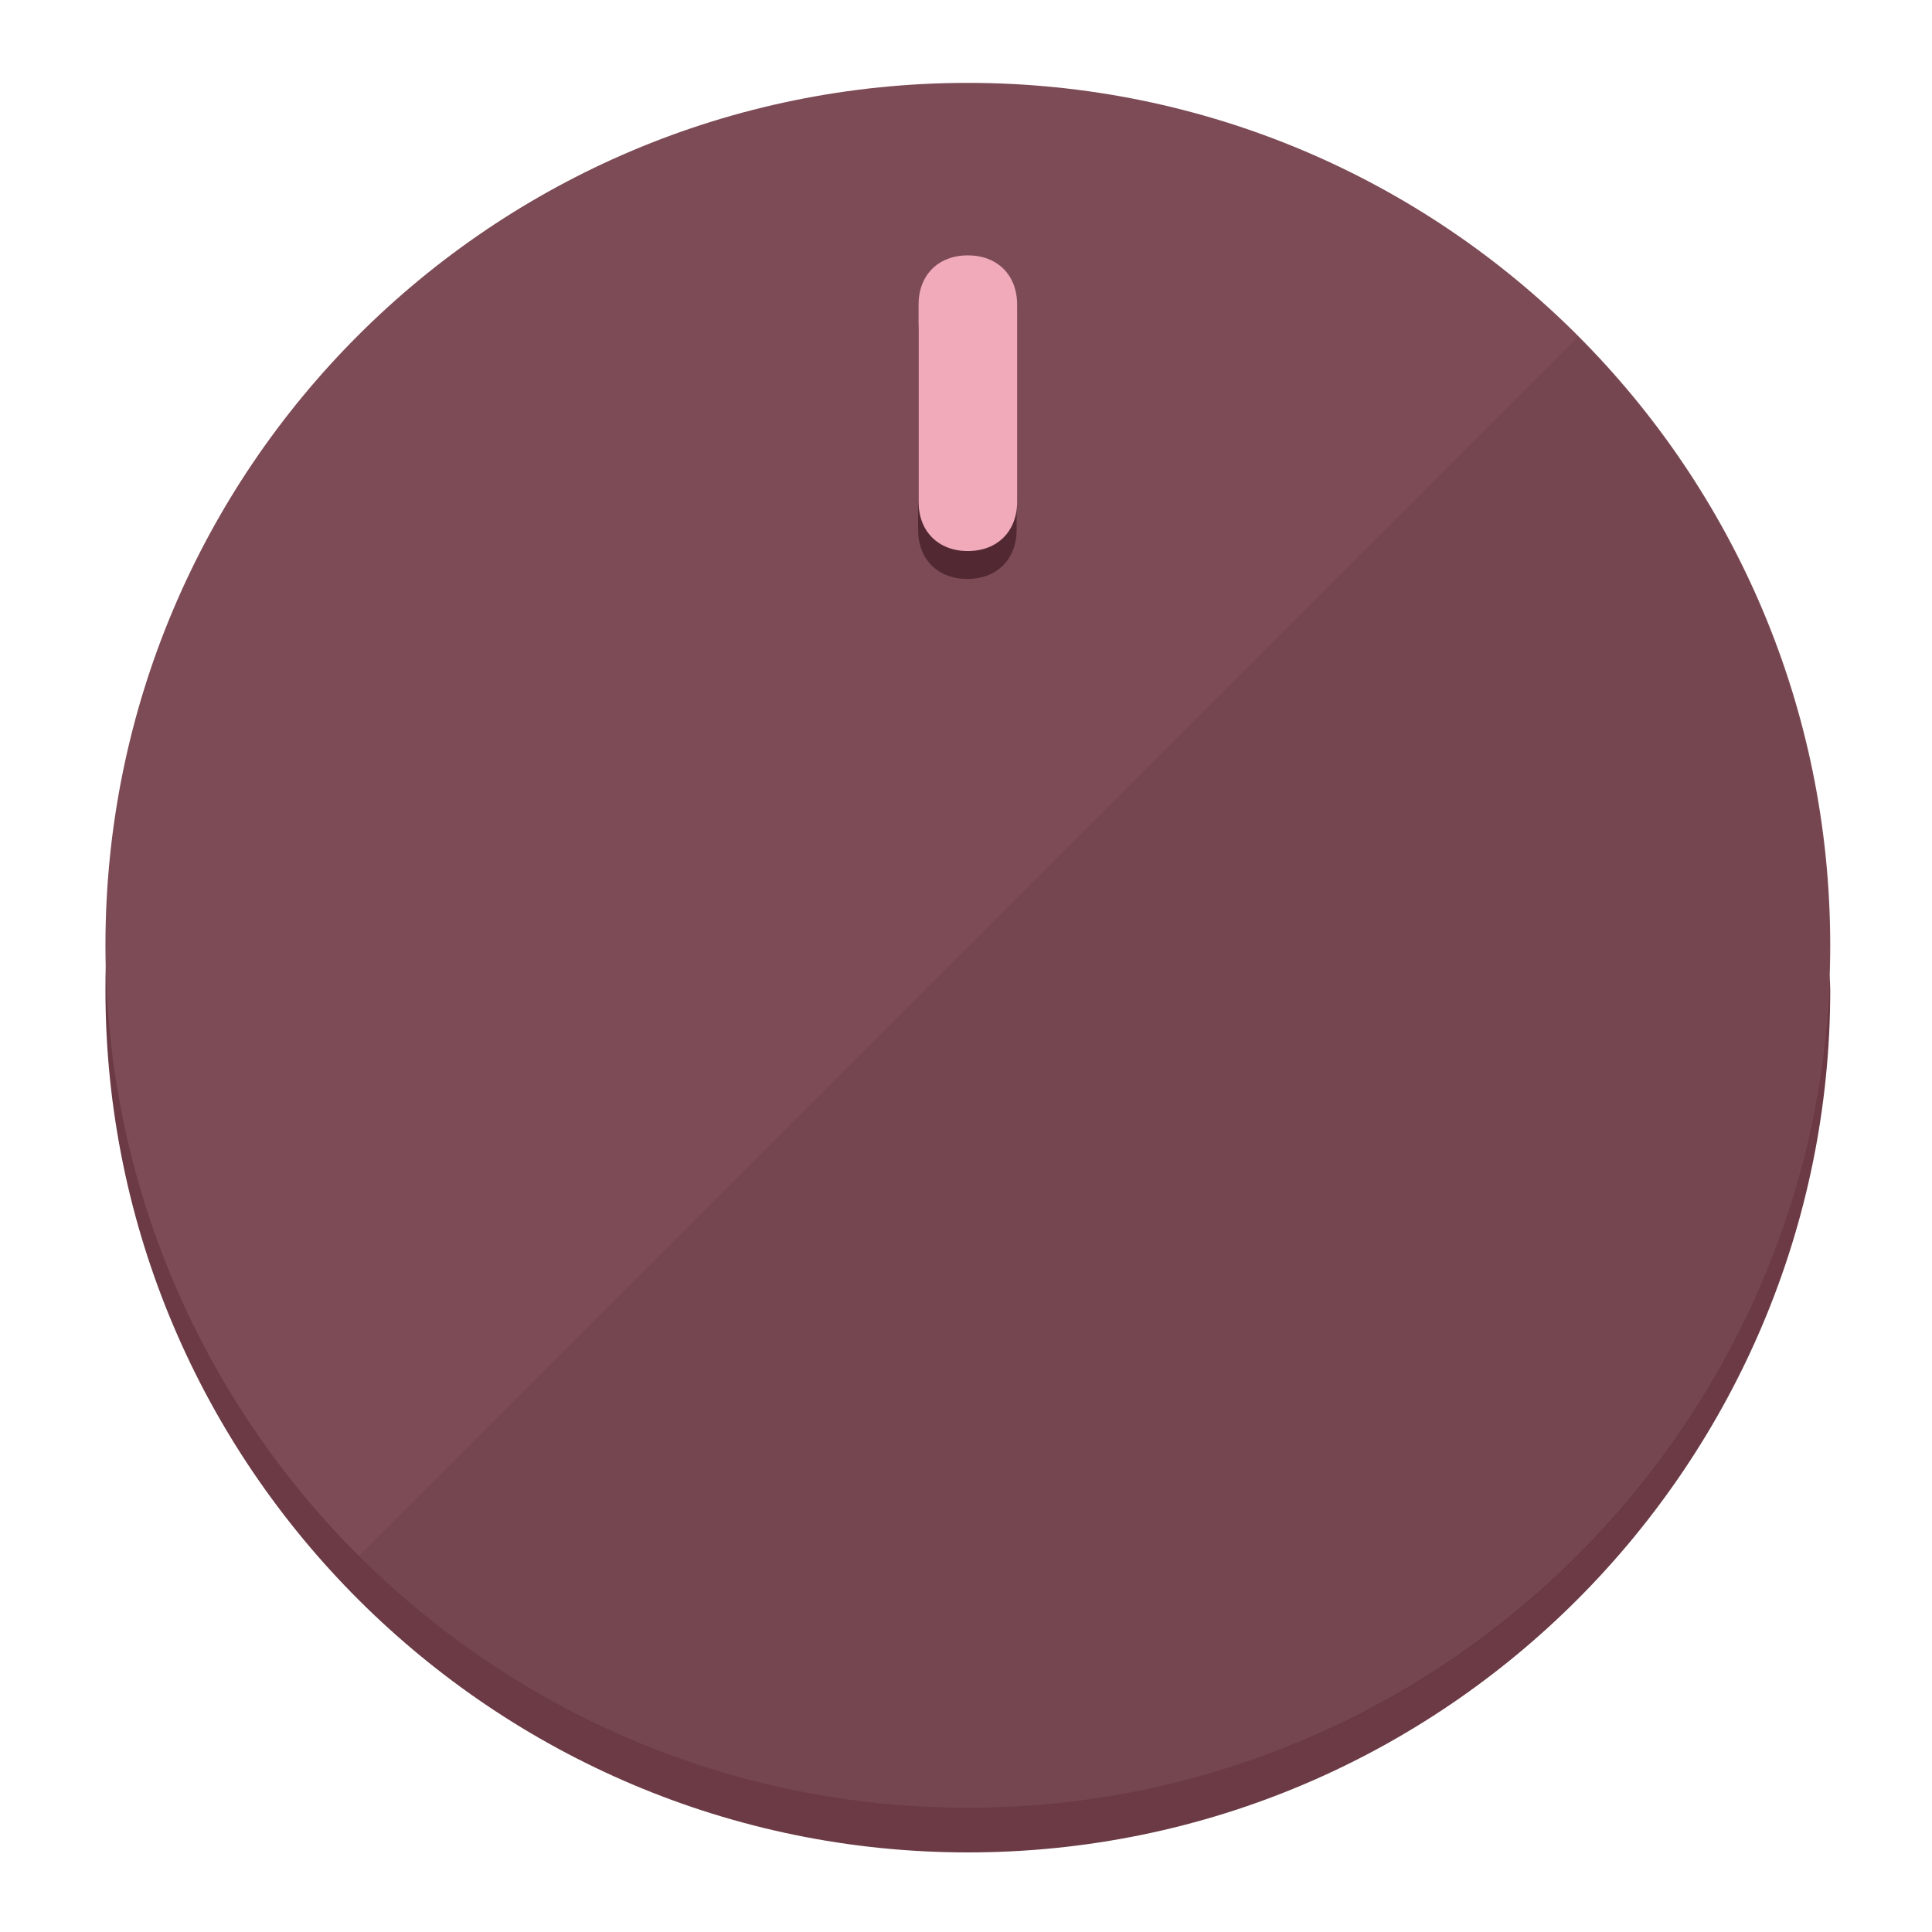
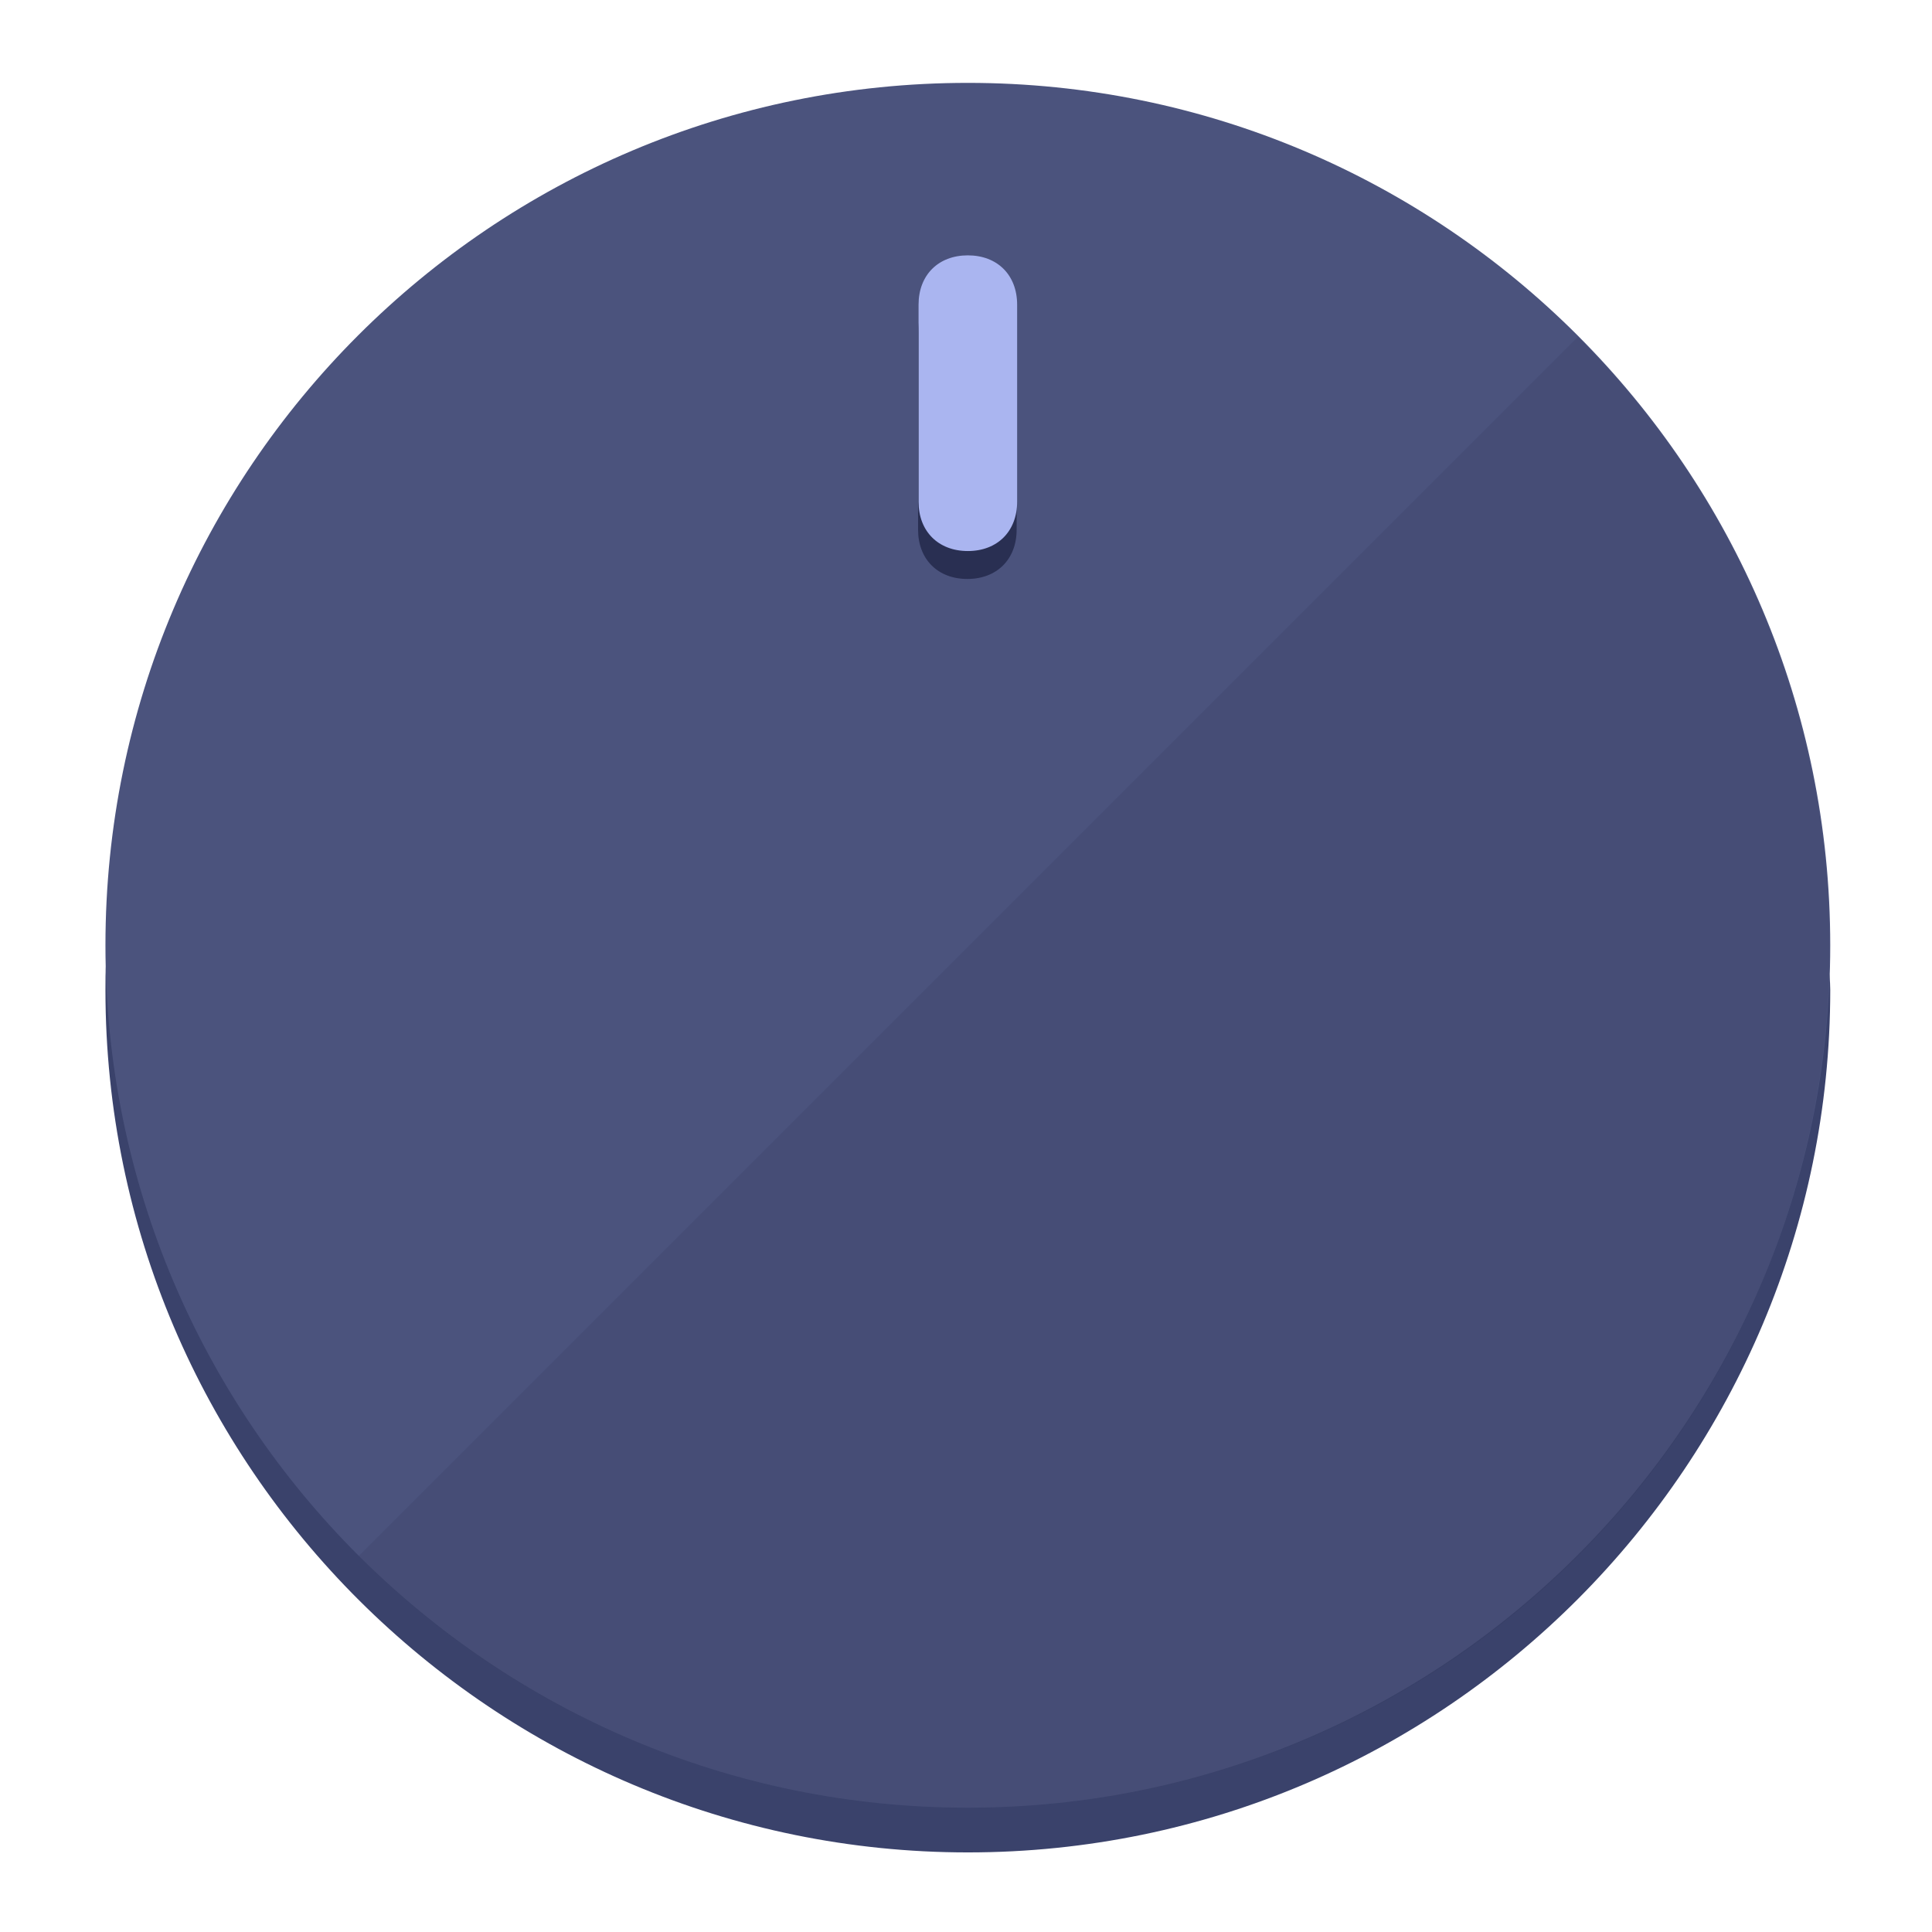
<svg xmlns="http://www.w3.org/2000/svg" height="120px" width="120px" version="1.1" id="Layer_1" viewBox="0 0 496.8 496.8" xml:space="preserve">
  <defs id="defs23" />
  <g id="g3158">
-     <path style="display:inline;fill:#6B3A45;fill-opacity:1;stroke-width:1.584" d="m 248.875,445.92 c 116.582,0 212.89,-91.238 220.493,-205.286 0,5.069 1.267,8.87 1.267,13.939 0,121.651 -98.842,221.76 -221.76,221.76 -121.651,0 -221.76,-98.842 -221.76,-221.76 0,-5.069 0,-8.87 1.267,-13.939 7.603,114.048 103.91,205.286 220.493,205.286 z" id="path8" />
-     <circle style="display:inline;fill:#7D4B56;fill-opacity:1;stroke-width:1.584" cx="248.875" cy="243.071" r="221.76" id="circle12" />
-     <path style="display:inline;fill:#522932;fill-opacity:0.154;stroke-width:1.587" d="m 405.744,86.606 c 86.308,86.308 86.308,227.193 0,313.5 -86.308,86.308 -227.193,86.308 -313.5,0" id="path14" />
+     <path style="display:inline;fill:#3A426B;fill-opacity:1;stroke-width:1.584" d="m 248.875,445.92 c 116.582,0 212.89,-91.238 220.493,-205.286 0,5.069 1.267,8.87 1.267,13.939 0,121.651 -98.842,221.76 -221.76,221.76 -121.651,0 -221.76,-98.842 -221.76,-221.76 0,-5.069 0,-8.87 1.267,-13.939 7.603,114.048 103.91,205.286 220.493,205.286 z" id="path8" />
+     <circle style="display:inline;fill:#4B537D;fill-opacity:1;stroke-width:1.584" cx="248.875" cy="243.071" r="221.76" id="circle12" />
+     <path style="display:inline;fill:#292F52;fill-opacity:0.154;stroke-width:1.587" d="m 405.744,86.606 c 86.308,86.308 86.308,227.193 0,313.5 -86.308,86.308 -227.193,86.308 -313.5,0" id="path14" />
  </g>
  <g id="g3198">
    <circle style="display:none;fill:#000000;fill-opacity:0;stroke-width:1.584" cx="248.467" cy="243.582" r="221.76" id="circle12-3" />
-     <path style="display:inline;fill:#522932;fill-opacity:1;stroke-width:1.584" d="m 261.42,136.204 c 0,7.603 -5.069,12.672 -12.672,12.672 v 0 c -7.603,0 -12.672,-5.069 -12.672,-12.672 l -1e-5,-50.688 c 3e-5,-7.603 5.069,-12.672 12.672,-12.672 v 0 c 7.603,-1.4e-5 12.672,5.069 12.672,12.672 z" id="path3789" />
-     <path style="display:inline;fill:#F0AABA;stroke-width:1.584" d="m 261.547,129.023 c -10e-6,7.603 -5.069,12.672 -12.672,12.672 v 0 c -7.603,1e-5 -12.672,-5.069 -12.672,-12.672 l 10e-6,-50.688 c -10e-6,-7.603 5.069,-12.672 12.672,-12.672 v 0 c 7.603,-3e-6 12.672,5.069 12.672,12.672 z" id="path915" />
+     <path style="display:inline;fill:#292F52;fill-opacity:1;stroke-width:1.584" d="m 261.42,136.204 c 0,7.603 -5.069,12.672 -12.672,12.672 v 0 c -7.603,0 -12.672,-5.069 -12.672,-12.672 l -1e-5,-50.688 c 3e-5,-7.603 5.069,-12.672 12.672,-12.672 v 0 c 7.603,-1.4e-5 12.672,5.069 12.672,12.672 z" id="path3789" />
+     <path style="display:inline;fill:#AAB5F0;stroke-width:1.584" d="m 261.547,129.023 c -10e-6,7.603 -5.069,12.672 -12.672,12.672 v 0 c -7.603,1e-5 -12.672,-5.069 -12.672,-12.672 l 10e-6,-50.688 c -10e-6,-7.603 5.069,-12.672 12.672,-12.672 v 0 c 7.603,-3e-6 12.672,5.069 12.672,12.672 z" id="path915" />
  </g>
</svg>
